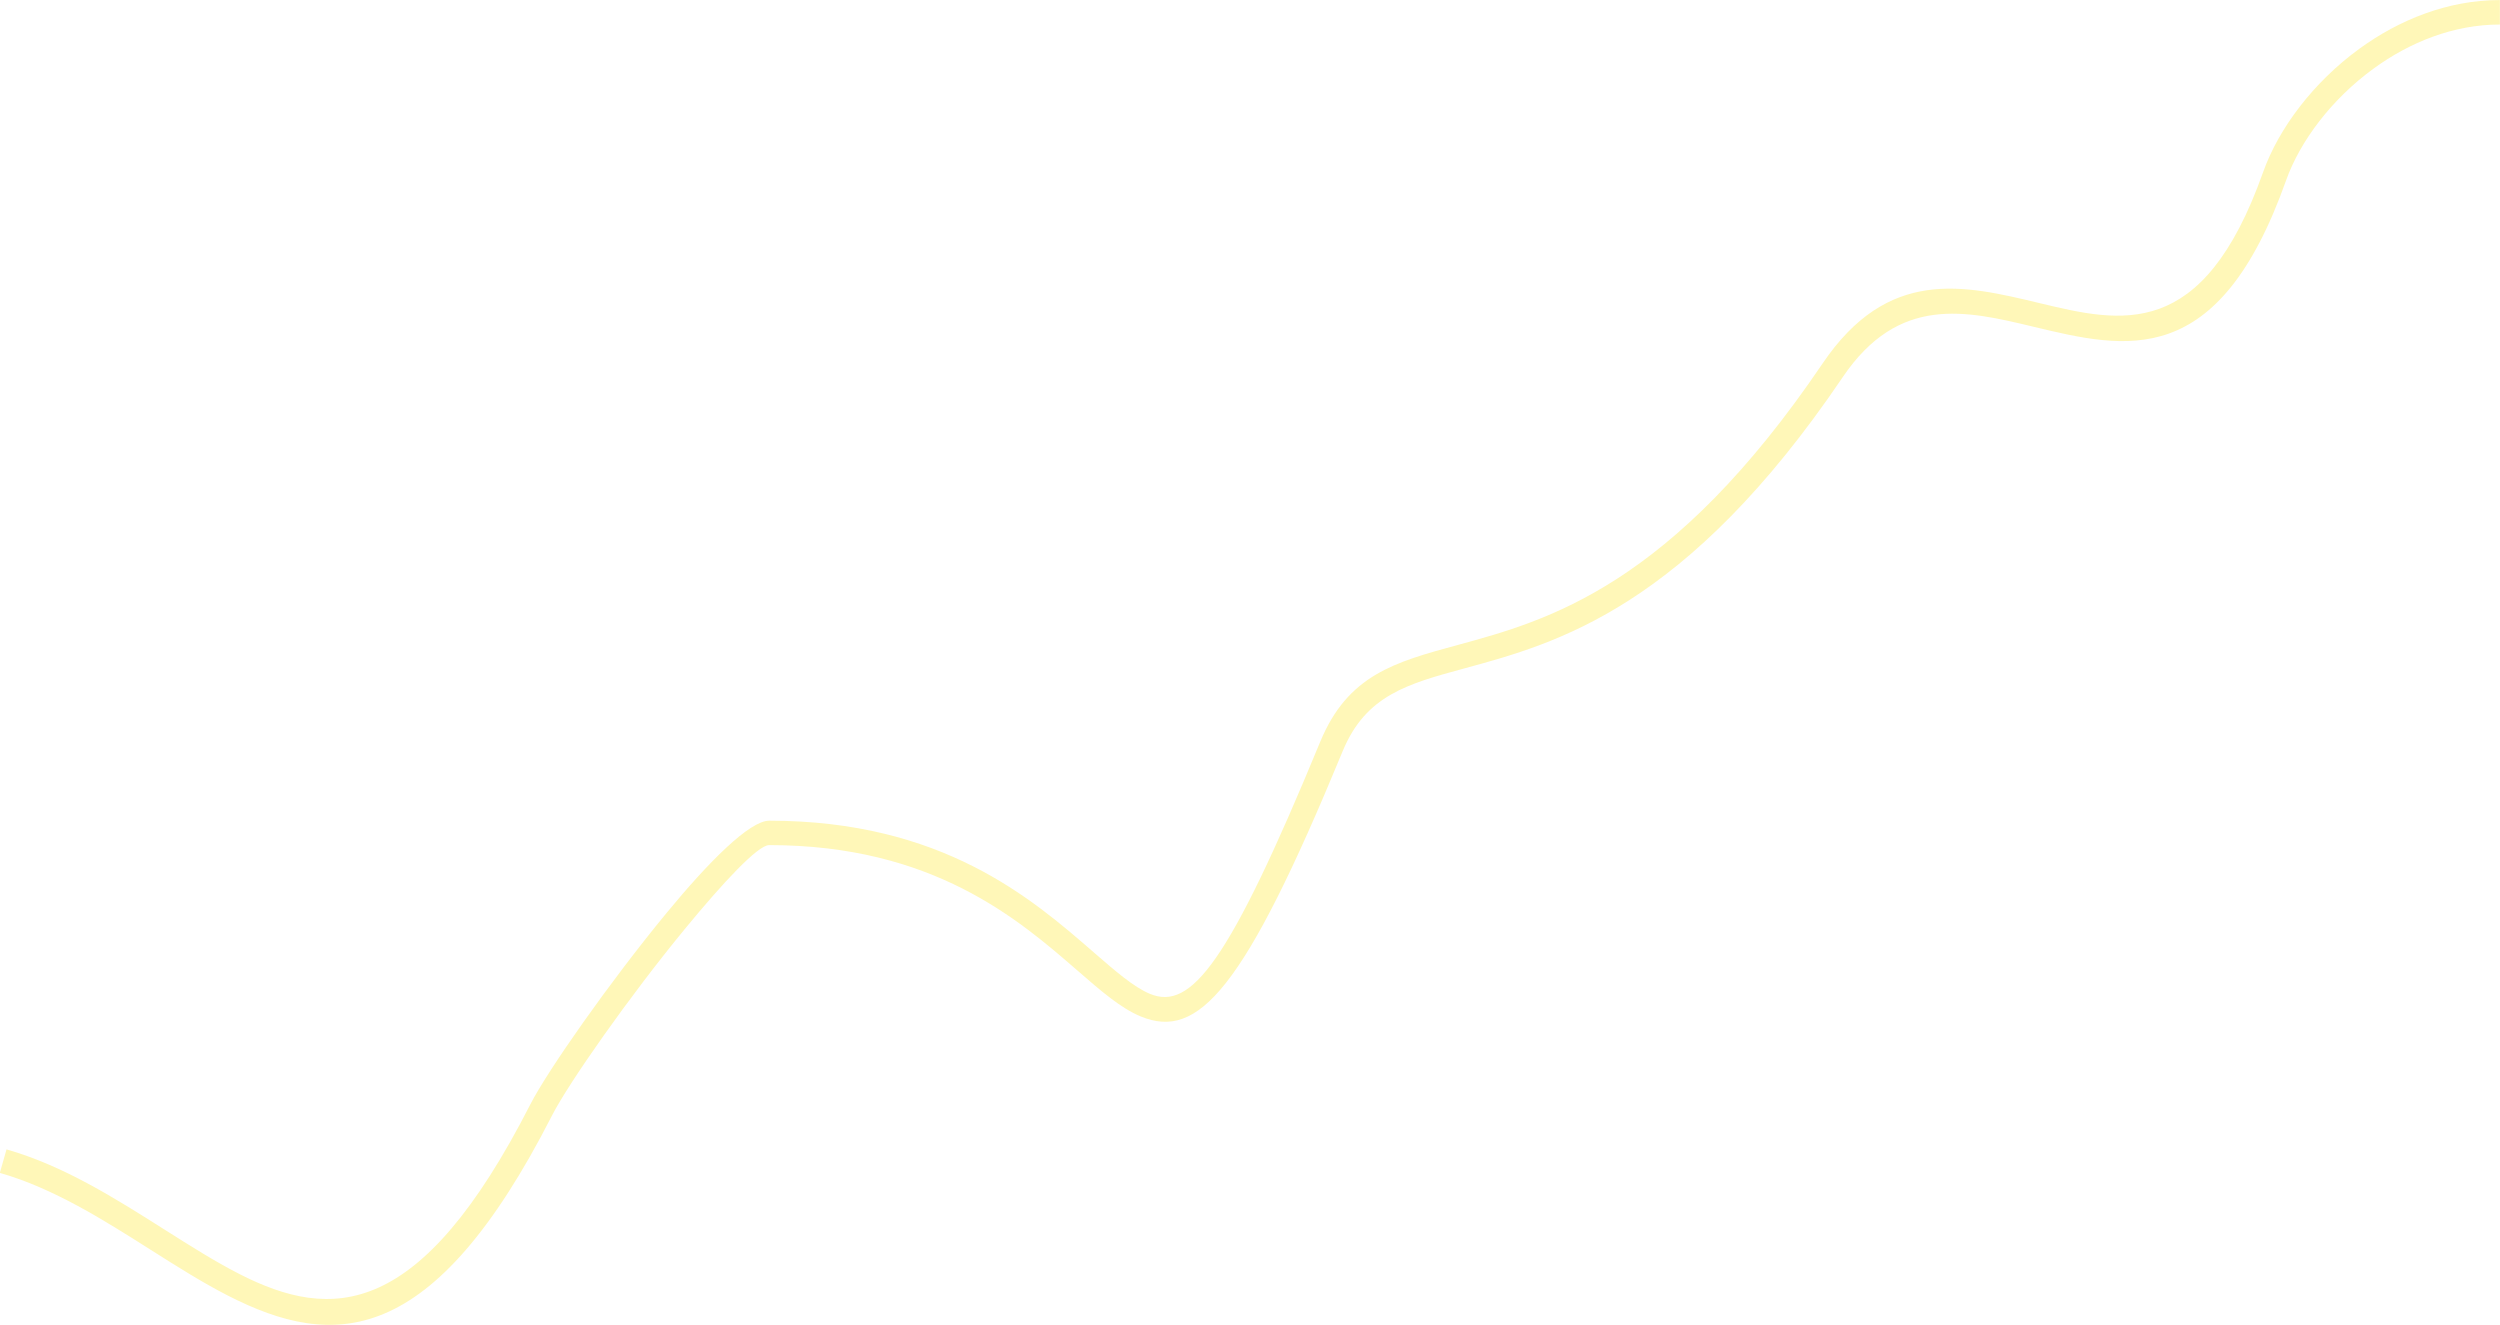
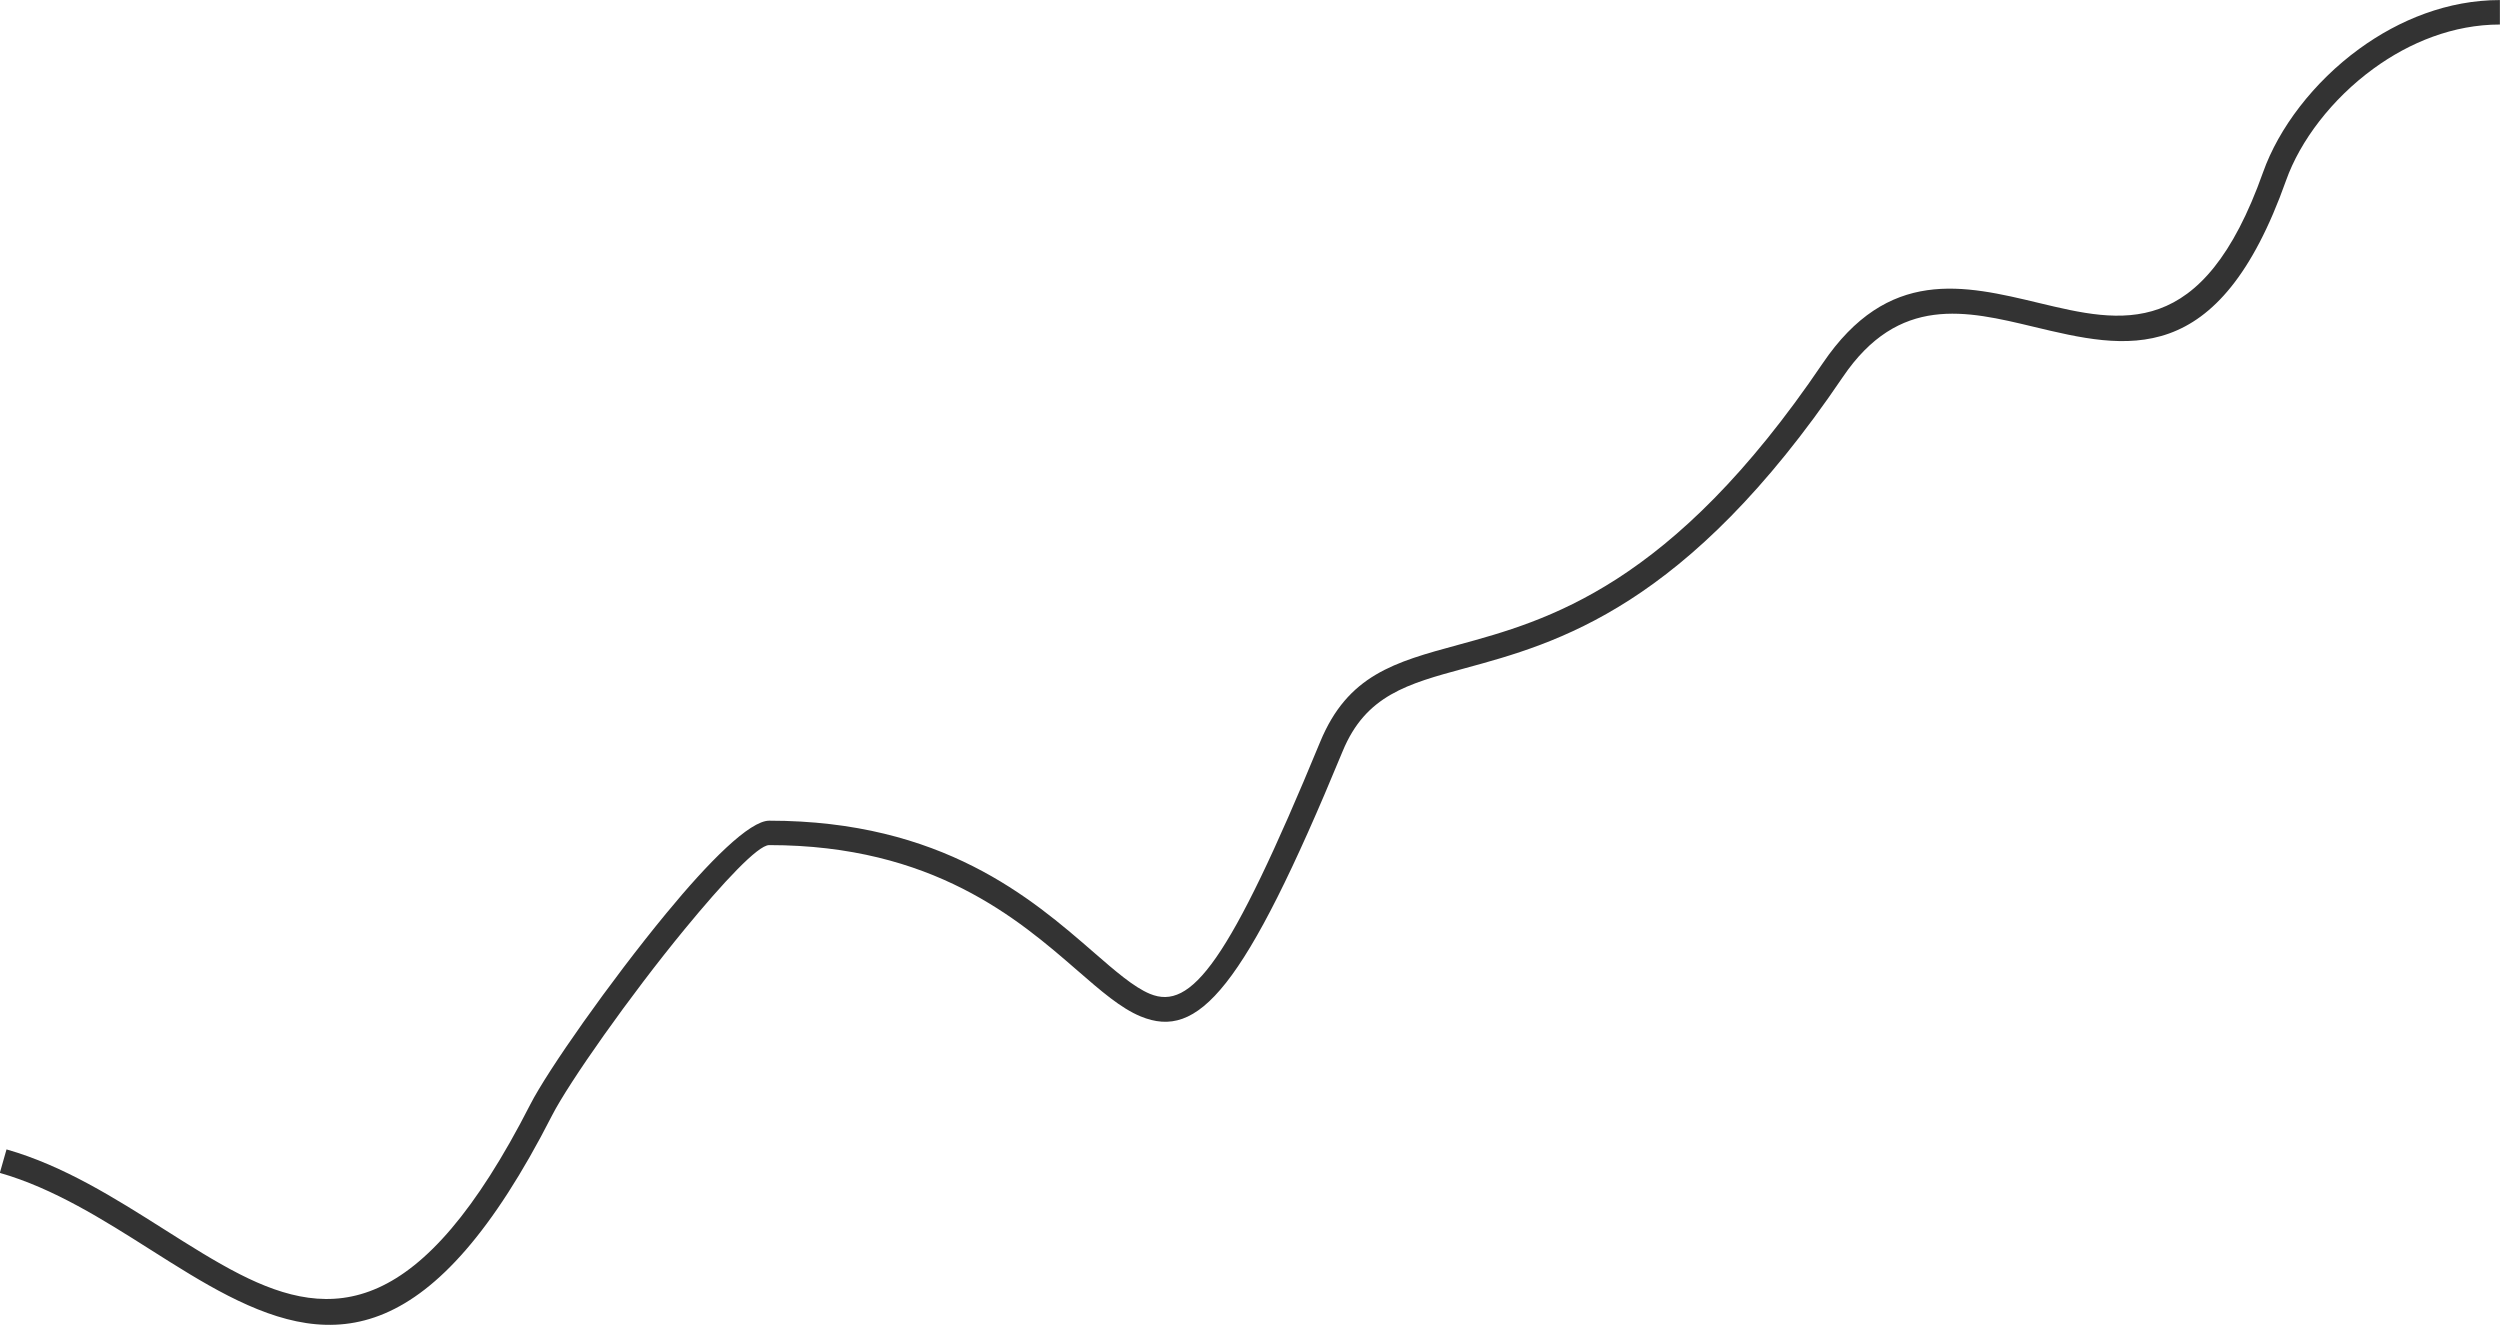
<svg xmlns="http://www.w3.org/2000/svg" viewBox="0 0 463.79 245.8" style="shape-rendering:geometricPrecision">
-   <path fill="#FFE200" opacity="0.28" d="M1.24 213.24c10.61,3.04 20.12,9.07 29.16,14.79 4.79,3.03 9.45,5.99 14.01,8.32 17.17,8.76 33.58,8.5 53.96,-31.44 3.21,-6.29 14.73,-22.72 25.19,-35.42 7.93,-9.64 15.51,-17.24 19.14,-17.24 32.08,0 48.71,14.44 60.13,24.36 4.12,3.58 7.52,6.53 10.51,7.77 7.62,3.14 14.59,-5.57 31.57,-46.74 5.13,-12.43 13.8,-14.8 25.61,-18.01 16.48,-4.5 39.57,-10.79 67.6,-52.2 12.14,-17.94 26.21,-14.56 40.15,-11.22 15.27,3.66 30.37,7.29 41.56,-24.24 2.89,-8.15 9.35,-16.72 17.85,-22.91 7.44,-5.42 16.47,-9.05 26.09,-9.05l0 4.54c-8.6,0 -16.72,3.28 -23.43,8.17 -7.76,5.65 -13.63,13.42 -16.24,20.76 -12.56,35.37 -29.63,31.27 -46.88,27.13 -12.43,-2.98 -24.97,-5.99 -35.36,9.35 -28.98,42.82 -53.01,49.36 -70.16,54.03 -10.57,2.87 -18.33,4.99 -22.61,15.36 -18.38,44.56 -26.83,53.61 -37.48,49.21 -3.68,-1.52 -7.33,-4.69 -11.75,-8.53 -10.9,-9.46 -26.77,-23.25 -57.17,-23.25 -2.08,0 -8.49,6.87 -15.65,15.57 -10.26,12.47 -21.53,28.52 -24.64,34.61 -22.14,43.39 -40.59,43.36 -60.07,33.42 -4.74,-2.42 -9.5,-5.43 -14.39,-8.53 -8.77,-5.56 -17.99,-11.4 -27.97,-14.26l1.24 -4.36z" />
+   <path fill="#333333" d="M1.24 213.24c10.61,3.04 20.12,9.07 29.16,14.79 4.79,3.03 9.45,5.99 14.01,8.32 17.17,8.76 33.58,8.5 53.96,-31.44 3.21,-6.29 14.73,-22.72 25.19,-35.42 7.93,-9.64 15.51,-17.24 19.14,-17.24 32.08,0 48.71,14.44 60.13,24.36 4.12,3.58 7.52,6.53 10.51,7.77 7.62,3.14 14.59,-5.57 31.57,-46.74 5.13,-12.43 13.8,-14.8 25.61,-18.01 16.48,-4.5 39.57,-10.79 67.6,-52.2 12.14,-17.94 26.21,-14.56 40.15,-11.22 15.27,3.66 30.37,7.29 41.56,-24.24 2.89,-8.15 9.35,-16.72 17.85,-22.91 7.44,-5.42 16.47,-9.05 26.09,-9.05l0 4.54c-8.6,0 -16.72,3.28 -23.43,8.17 -7.76,5.65 -13.63,13.42 -16.24,20.76 -12.56,35.37 -29.63,31.27 -46.88,27.13 -12.43,-2.98 -24.97,-5.99 -35.36,9.35 -28.98,42.82 -53.01,49.36 -70.16,54.03 -10.57,2.87 -18.33,4.99 -22.61,15.36 -18.38,44.56 -26.83,53.61 -37.48,49.21 -3.68,-1.52 -7.33,-4.69 -11.75,-8.53 -10.9,-9.46 -26.77,-23.25 -57.17,-23.25 -2.08,0 -8.49,6.87 -15.65,15.57 -10.26,12.47 -21.53,28.52 -24.64,34.61 -22.14,43.39 -40.59,43.36 -60.07,33.42 -4.74,-2.42 -9.5,-5.43 -14.39,-8.53 -8.77,-5.56 -17.99,-11.4 -27.97,-14.26l1.24 -4.36z" />
</svg>
